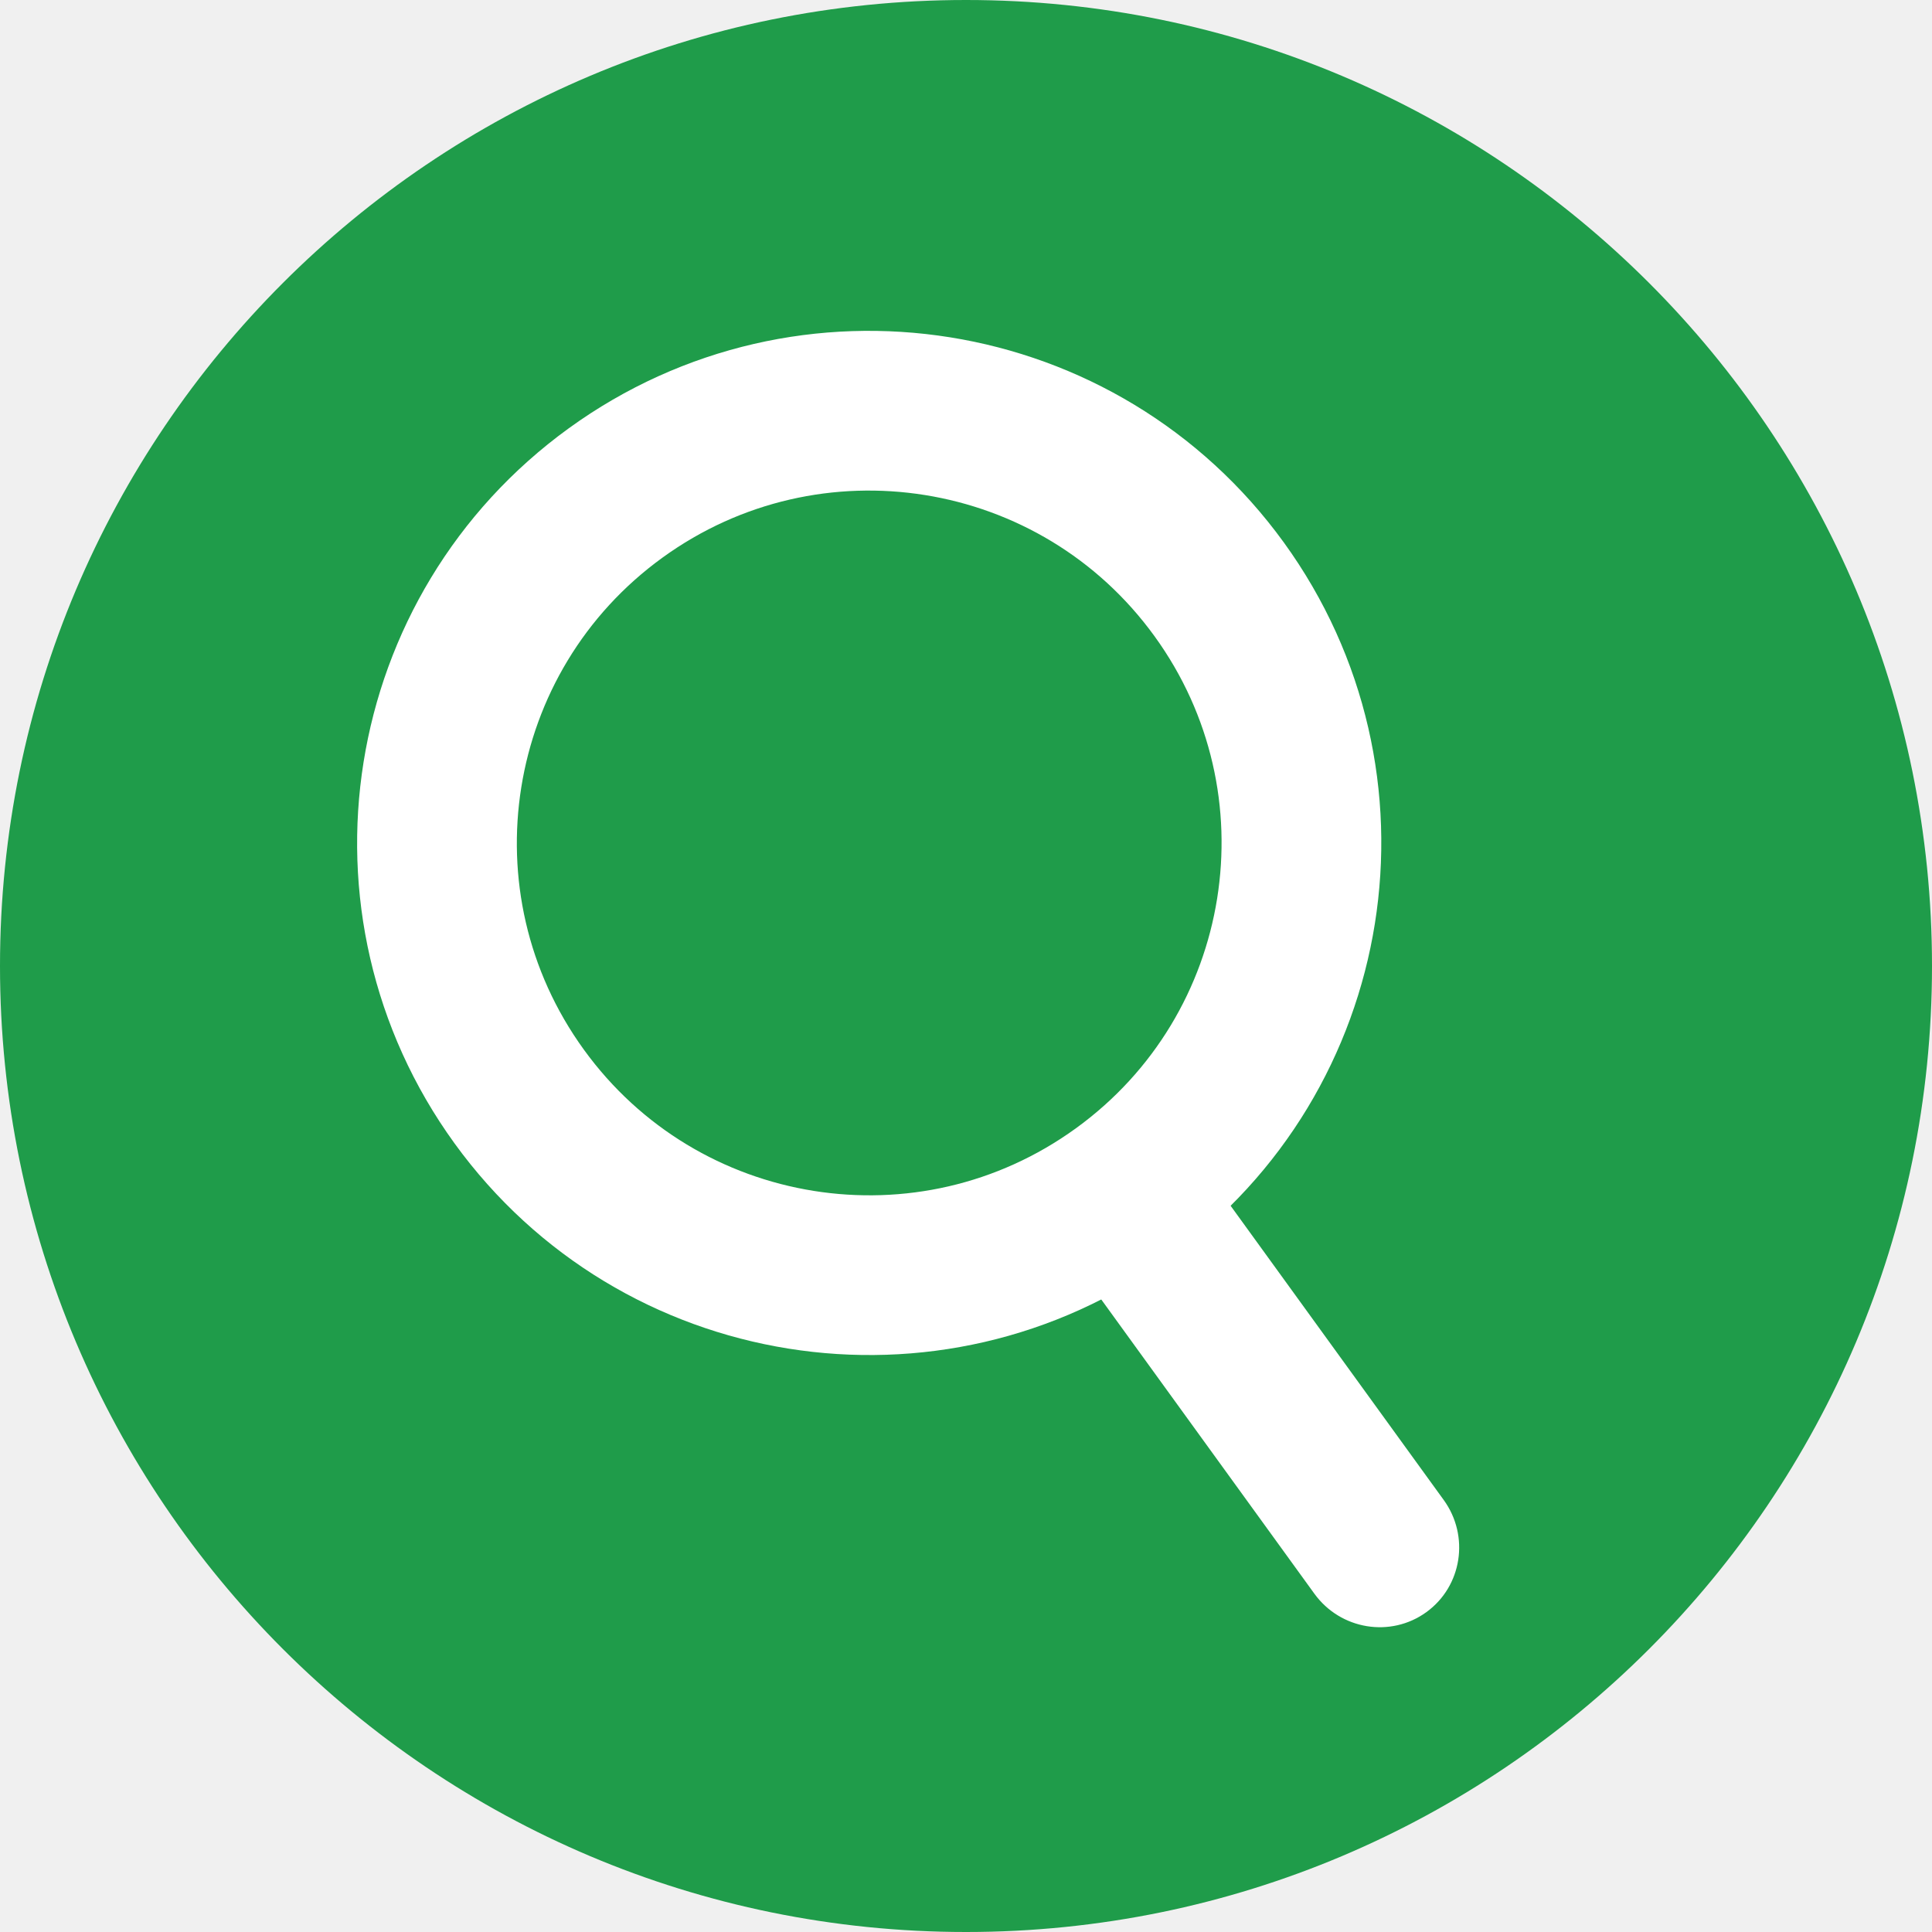
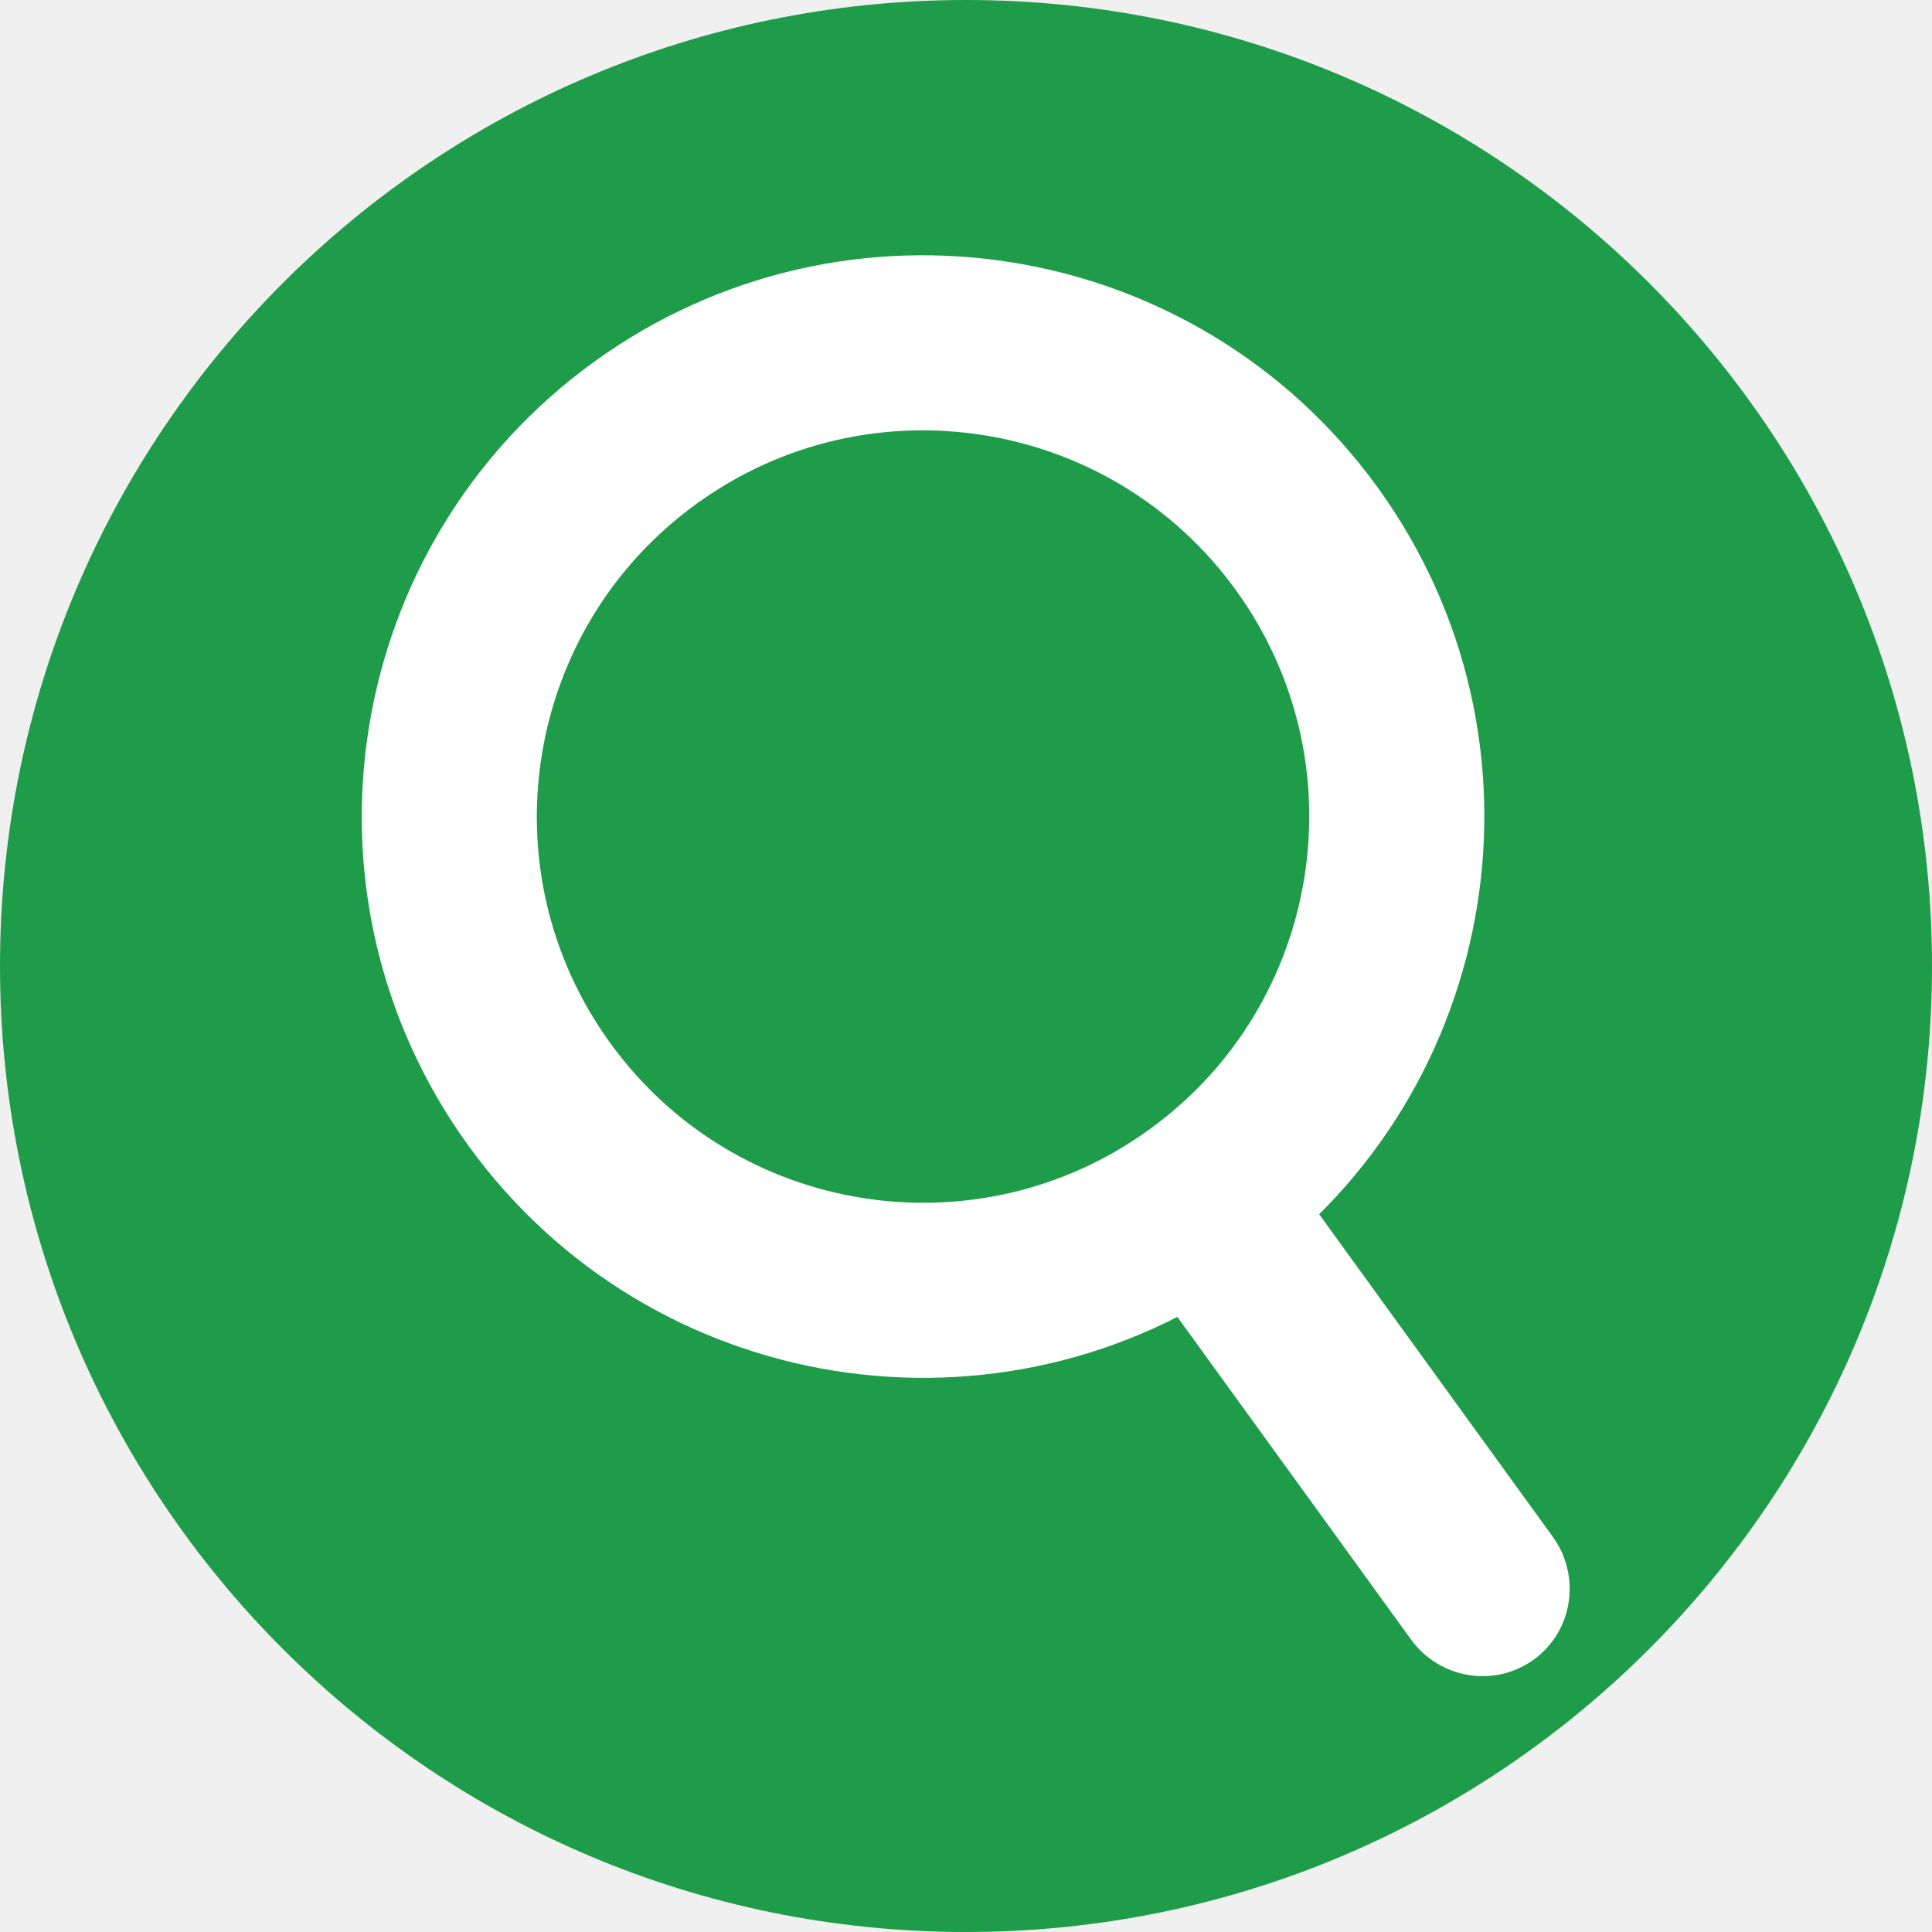
<svg xmlns="http://www.w3.org/2000/svg" width="256" height="256" viewBox="0 0 256 256" id="svg2" version="1.1">
  <defs id="defs4">
    <clipPath id="clipPath4174" clipPathUnits="userSpaceOnUse">
      <circle r="128" cy="924.362" cx="128" id="circle4176" style="fill:#cc2828;fill-opacity:1;stroke:none;stroke-width:0;stroke-linecap:round;stroke-linejoin:round;stroke-miterlimit:4;stroke-dasharray:none;stroke-opacity:1" />
    </clipPath>
    <clipPath id="clipPath4183" clipPathUnits="userSpaceOnUse">
      <circle transform="matrix(0,-1,1,0,0,0)" r="128" cy="128" cx="-924.362" id="circle4185" style="fill:#cc2828;fill-opacity:1;stroke:none;stroke-width:0;stroke-linecap:round;stroke-linejoin:round;stroke-miterlimit:4;stroke-dasharray:none;stroke-opacity:1" />
    </clipPath>
    <clipPath id="clipPath4187" clipPathUnits="userSpaceOnUse">
      <circle r="128" cy="924.362" cx="128" id="circle4189" style="fill:#cc2828;fill-opacity:1;stroke:none;stroke-width:0;stroke-linecap:round;stroke-linejoin:round;stroke-miterlimit:4;stroke-dasharray:none;stroke-opacity:1" />
    </clipPath>
    <clipPath id="clipPath4209" clipPathUnits="userSpaceOnUse">
      <circle transform="matrix(0,-1,1,0,0,0)" r="128" cy="128" cx="-924.362" id="circle4211" style="fill:#cc2828;fill-opacity:1;stroke:none;stroke-width:0;stroke-linecap:round;stroke-linejoin:round;stroke-miterlimit:4;stroke-dasharray:none;stroke-opacity:1" />
    </clipPath>
    <clipPath id="clipPath4213" clipPathUnits="userSpaceOnUse">
      <circle r="128" cy="924.362" cx="128" id="circle4215" style="fill:#cc2828;fill-opacity:1;stroke:none;stroke-width:0;stroke-linecap:round;stroke-linejoin:round;stroke-miterlimit:4;stroke-dasharray:none;stroke-opacity:1" />
    </clipPath>
    <clipPath clipPathUnits="userSpaceOnUse" id="clipPath4381">
      <circle r="128" cy="640.498" cx="686.505" id="circle4383" style="fill:#d83838;fill-opacity:1;stroke:none;stroke-width:0;stroke-linecap:round;stroke-linejoin:round;stroke-miterlimit:4;stroke-dasharray:none;stroke-opacity:1" transform="matrix(0.7778034,0.6285076,-0.6285076,0.7778034,0,0)" />
    </clipPath>
    <clipPath clipPathUnits="userSpaceOnUse" id="clipPath4857">
      <circle r="128" cy="924.362" cx="128" id="circle4859" style="fill:#68bdff;fill-opacity:1;stroke:none;stroke-width:0;stroke-linecap:round;stroke-linejoin:round;stroke-miterlimit:4;stroke-dasharray:none;stroke-opacity:1" />
    </clipPath>
    <clipPath clipPathUnits="userSpaceOnUse" id="clipPath5081">
      <circle style="fill:#68bdff;fill-opacity:1;stroke:none;stroke-width:0;stroke-linecap:round;stroke-linejoin:round;stroke-miterlimit:4;stroke-dasharray:none;stroke-opacity:1" id="circle5083" cx="-127.95" cy="924.362" r="128" transform="scale(-1,1)" />
    </clipPath>
    <clipPath clipPathUnits="userSpaceOnUse" id="clipPath5081-7">
      <circle style="fill:#68bdff;fill-opacity:1;stroke:none;stroke-width:0;stroke-linecap:round;stroke-linejoin:round;stroke-miterlimit:4;stroke-dasharray:none;stroke-opacity:1" id="circle5083-5" cx="-127.95" cy="924.362" r="128" transform="scale(-1,1)" />
    </clipPath>
    <clipPath id="clipPath4286" clipPathUnits="userSpaceOnUse">
      <circle r="128" cy="927.362" cx="125" id="circle4288" style="fill:#ff7b68;fill-opacity:1;stroke:none;stroke-width:0;stroke-linecap:round;stroke-linejoin:round;stroke-miterlimit:4;stroke-dasharray:none;stroke-opacity:1" />
    </clipPath>
    <clipPath clipPathUnits="userSpaceOnUse" id="clipPath4298">
      <circle style="fill:#df241d;fill-opacity:1;stroke:none;stroke-width:71;stroke-linecap:butt;stroke-miterlimit:4;stroke-dasharray:none;stroke-opacity:1" id="circle4300" cx="128" cy="924.362" r="128" />
    </clipPath>
    <clipPath id="clipPath4292" clipPathUnits="userSpaceOnUse">
      <circle transform="matrix(0,-1,1,0,0,0)" style="fill:#df241d;fill-opacity:1;stroke:none;stroke-width:71;stroke-linecap:butt;stroke-miterlimit:4;stroke-dasharray:none;stroke-opacity:1" id="circle4294" cx="-920.639" cy="128" r="128" />
    </clipPath>
    <clipPath clipPathUnits="userSpaceOnUse" id="clipPath4753">
      <circle style="fill:#1f9c4a;fill-opacity:1;stroke:none;stroke-width:71;stroke-linecap:butt;stroke-miterlimit:4;stroke-dasharray:none;stroke-opacity:1" id="circle4755" cx="-486.263" cy="798.667" r="120.958" transform="matrix(0.7748521,-0.6321425,0.6321425,0.7748521,0,0)" />
    </clipPath>
    <clipPath clipPathUnits="userSpaceOnUse" id="clipPath4774">
      <circle style="fill:#1f9c4a;fill-opacity:1;stroke:none;stroke-width:71;stroke-linecap:butt;stroke-miterlimit:4;stroke-dasharray:none;stroke-opacity:1" id="circle4776" cx="850.091" cy="385.718" r="120.958" transform="matrix(-0.8168822,0.5768045,0.5768045,0.8168822,0,0)" />
    </clipPath>
    <clipPath clipPathUnits="userSpaceOnUse" id="clipPath4780">
      <circle style="fill:#1f9c4a;fill-opacity:1;stroke:none;stroke-width:71;stroke-linecap:butt;stroke-miterlimit:4;stroke-dasharray:none;stroke-opacity:1" id="circle4782" cx="850.091" cy="385.718" r="120.958" transform="matrix(-0.8168822,0.5768045,0.5768045,0.8168822,0,0)" />
    </clipPath>
  </defs>
  <g id="layer1" transform="translate(0,-796.3622)">
    <ellipse ry="20" rx="17.5" cy="837.362" cx="27.5" id="path4172" style="fill:none;fill-opacity:1;stroke:none;stroke-width:71;stroke-linecap:butt;stroke-miterlimit:4;stroke-dasharray:none;stroke-opacity:1" />
    <circle r="128" cy="924.362" cx="128" id="path4174" style="fill:#1f9c4a;fill-opacity:1;stroke:none;stroke-width:71;stroke-linecap:butt;stroke-miterlimit:4;stroke-dasharray:none;stroke-opacity:1" />
    <rect y="817.362" x="100" height="65" width="45" id="rect4193" style="opacity:1;fill:none;fill-opacity:1;stroke:none;stroke-width:20;stroke-linecap:round;stroke-linejoin:round;stroke-miterlimit:4;stroke-dasharray:none;stroke-opacity:1" />
  </g>
-   <rect transform="matrix(0.8098738,-0.5866041,0.5866041,0.8098738,0,0)" ry="10.685" y="209.795" x="17.174" height="74.076" width="21.164" id="rect4180-2" style="opacity:1;fill:#ffffff;fill-opacity:1;stroke:none;stroke-width:30;stroke-linecap:butt;stroke-linejoin:round;stroke-miterlimit:4;stroke-dasharray:none;stroke-opacity:1" />
-   <circle transform="matrix(0.8098738,-0.5866041,0.5866041,0.8098738,0,0)" r="57.269" cy="158.021" cx="27.756" id="path4182-2" style="opacity:1;fill:none;fill-opacity:0;stroke:#ffffff;stroke-width:21.164;stroke-linecap:butt;stroke-linejoin:round;stroke-miterlimit:4;stroke-dasharray:none;stroke-opacity:1" />
+   <rect transform="matrix(0.8098738,-0.5866041,0.5866041,0.8098738,0,0)" ry="11.711" y="216.12" x="23.985" height="81.19" width="23.197" id="rect4180-2" style="opacity:1;fill:#ffffff;fill-opacity:1;stroke:none;stroke-width:30;stroke-linecap:butt;stroke-linejoin:round;stroke-miterlimit:4;stroke-dasharray:none;stroke-opacity:1" />
+   <circle transform="matrix(0.8098738,-0.5866041,0.5866041,0.8098738,0,0)" r="62.77" cy="159.373" cx="35.584" id="path4182-2" style="opacity:1;fill:none;fill-opacity:0;stroke:#ffffff;stroke-width:23.197;stroke-linecap:butt;stroke-linejoin:round;stroke-miterlimit:4;stroke-dasharray:none;stroke-opacity:1" />
</svg>
